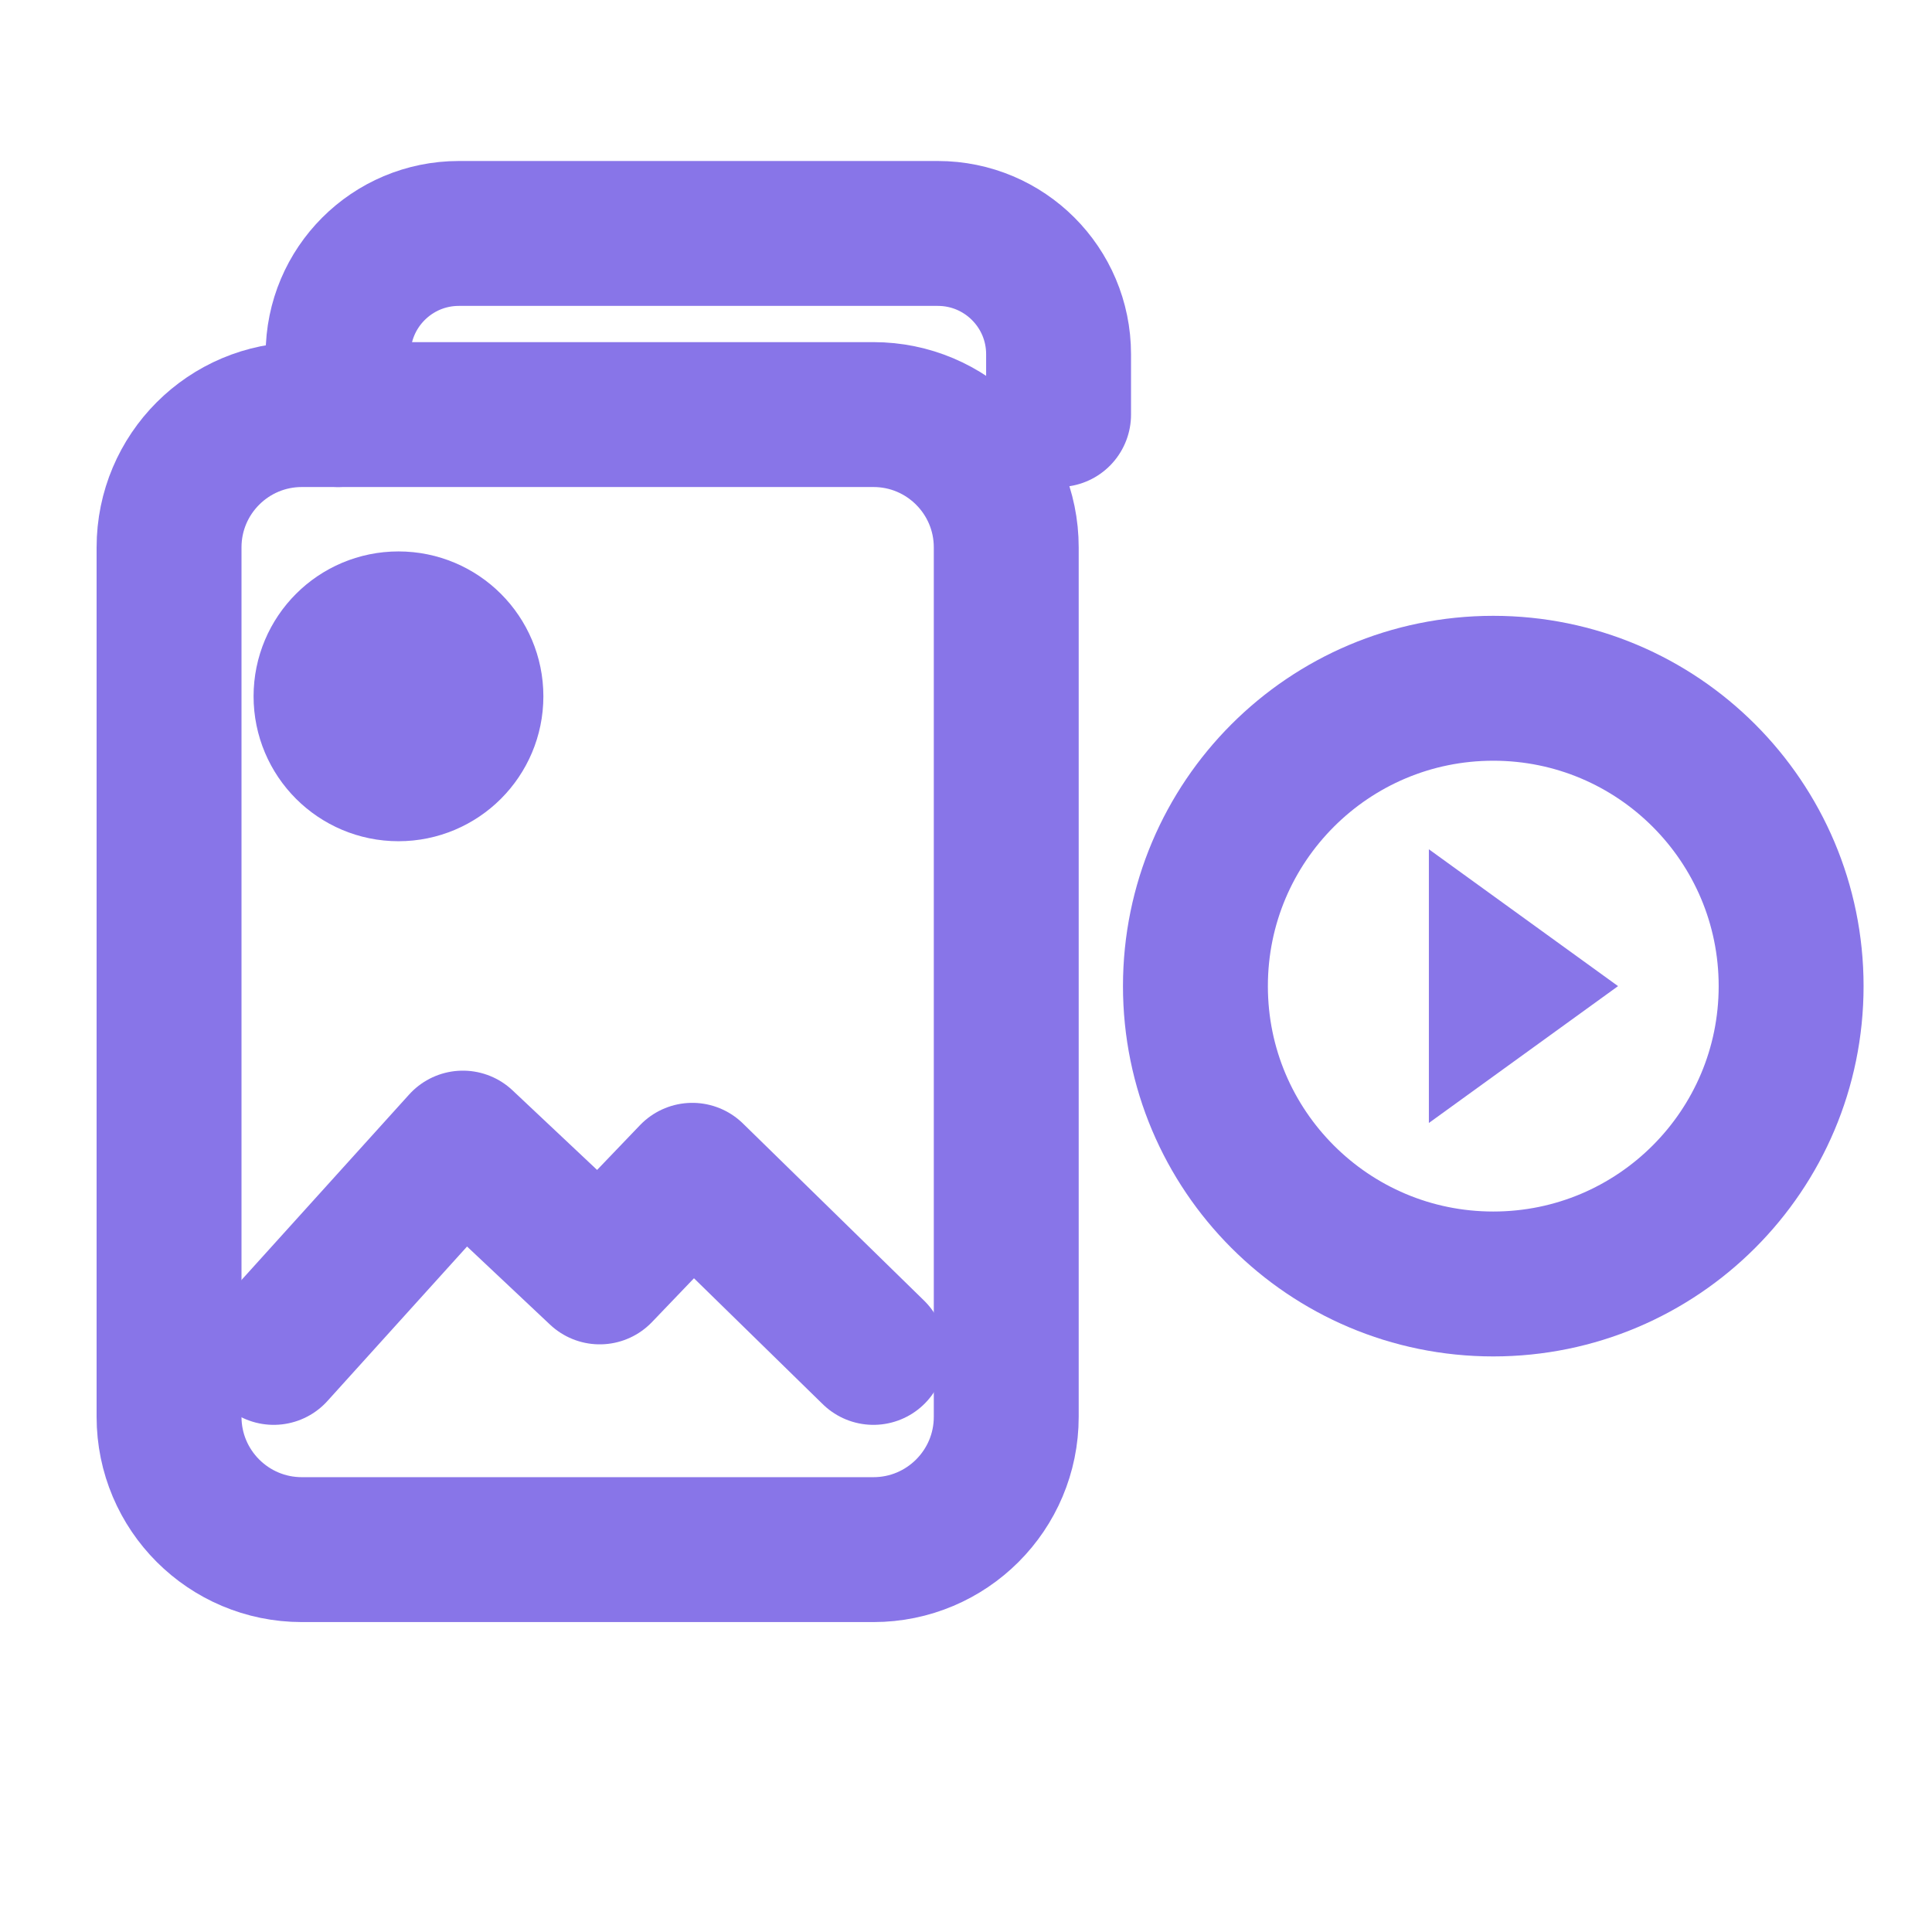
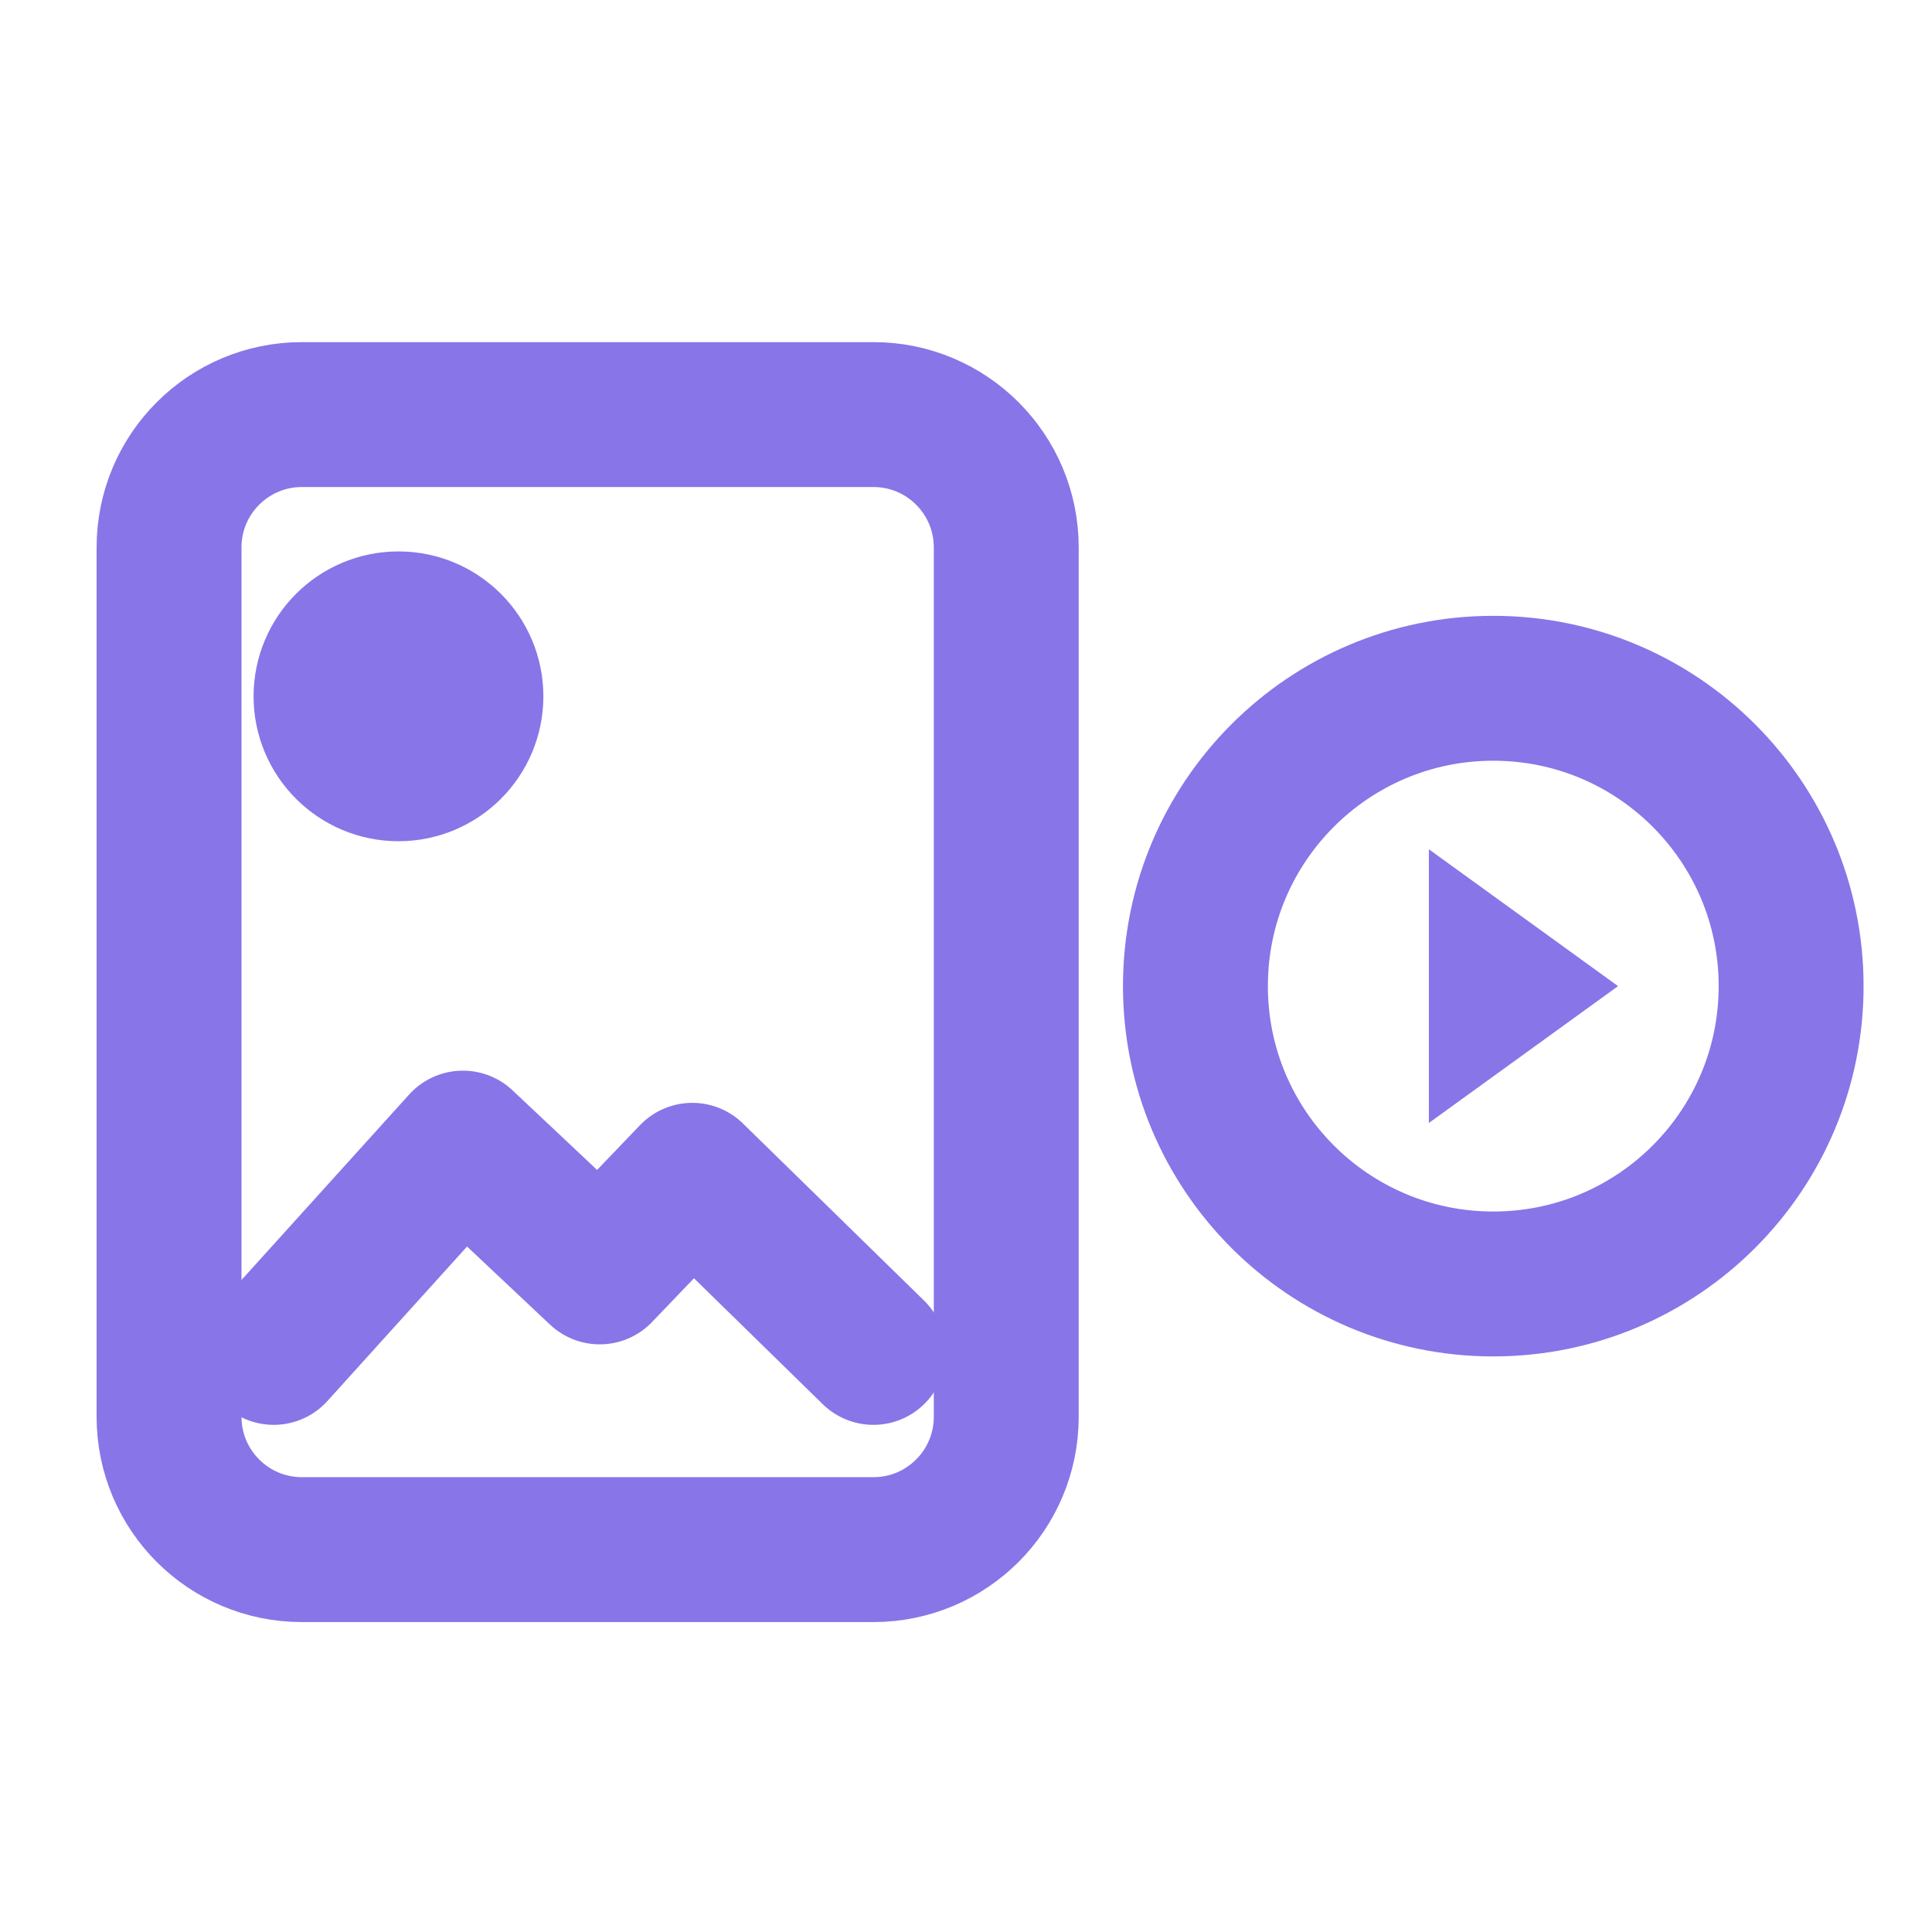
<svg xmlns="http://www.w3.org/2000/svg" width="24" height="24" viewBox="0 0 24 24">
  <g fill="none" stroke="#8875E8" stroke-width="1.8" stroke-linecap="round" stroke-linejoin="round">
-     <path d="M4.2 5.15V4.4A1.5 1.5 0 0 1 5.7 2.9h5.95a1.5 1.5 0 0 1 1.5 1.5v.75" />
    <rect x="2.1" y="5.15" width="10.4" height="14.1" rx="1.65" />
    <circle cx="4.95" cy="8.65" r="0.9" />
    <path d="m3.4 16.8 2.35-2.6 1.7 1.6 1.15-1.2 2.25 2.2" />
    <circle cx="18.55" cy="12.25" r="3.7" />
  </g>
  <path d="M17.75 10.55 20.1 12.25 17.75 13.95Z" fill="#8875E8" stroke="none" />
</svg>
